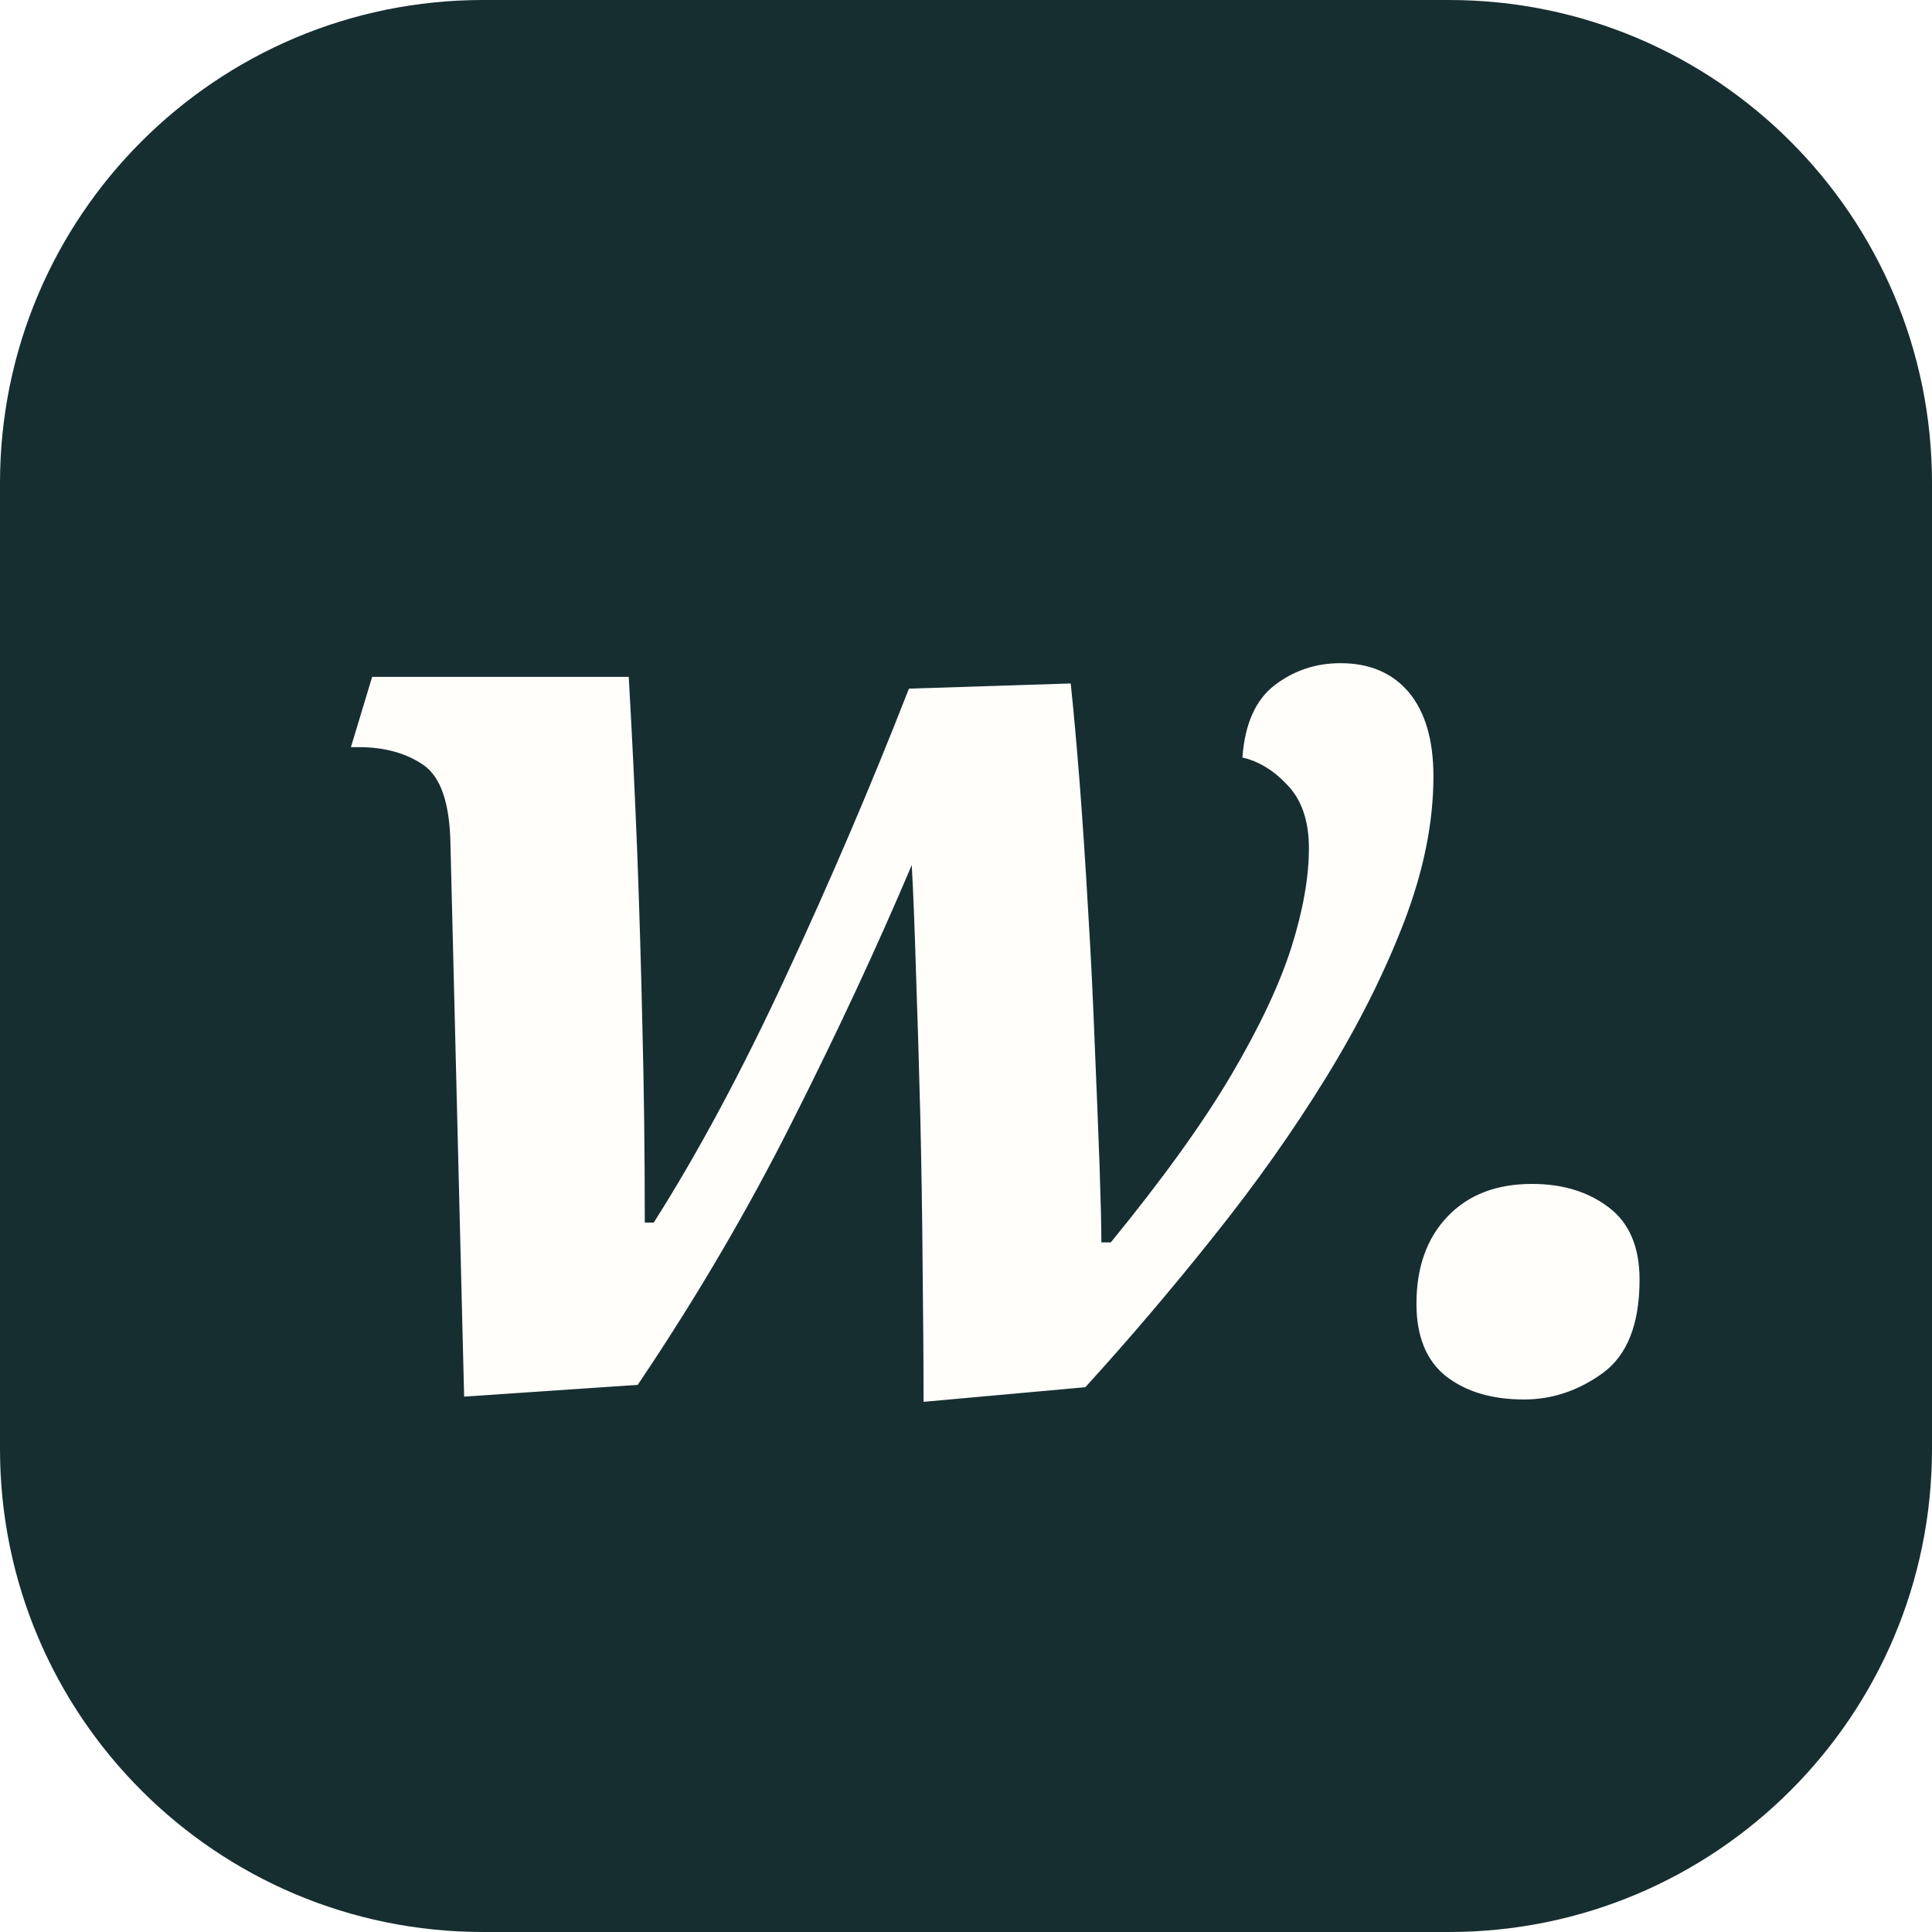
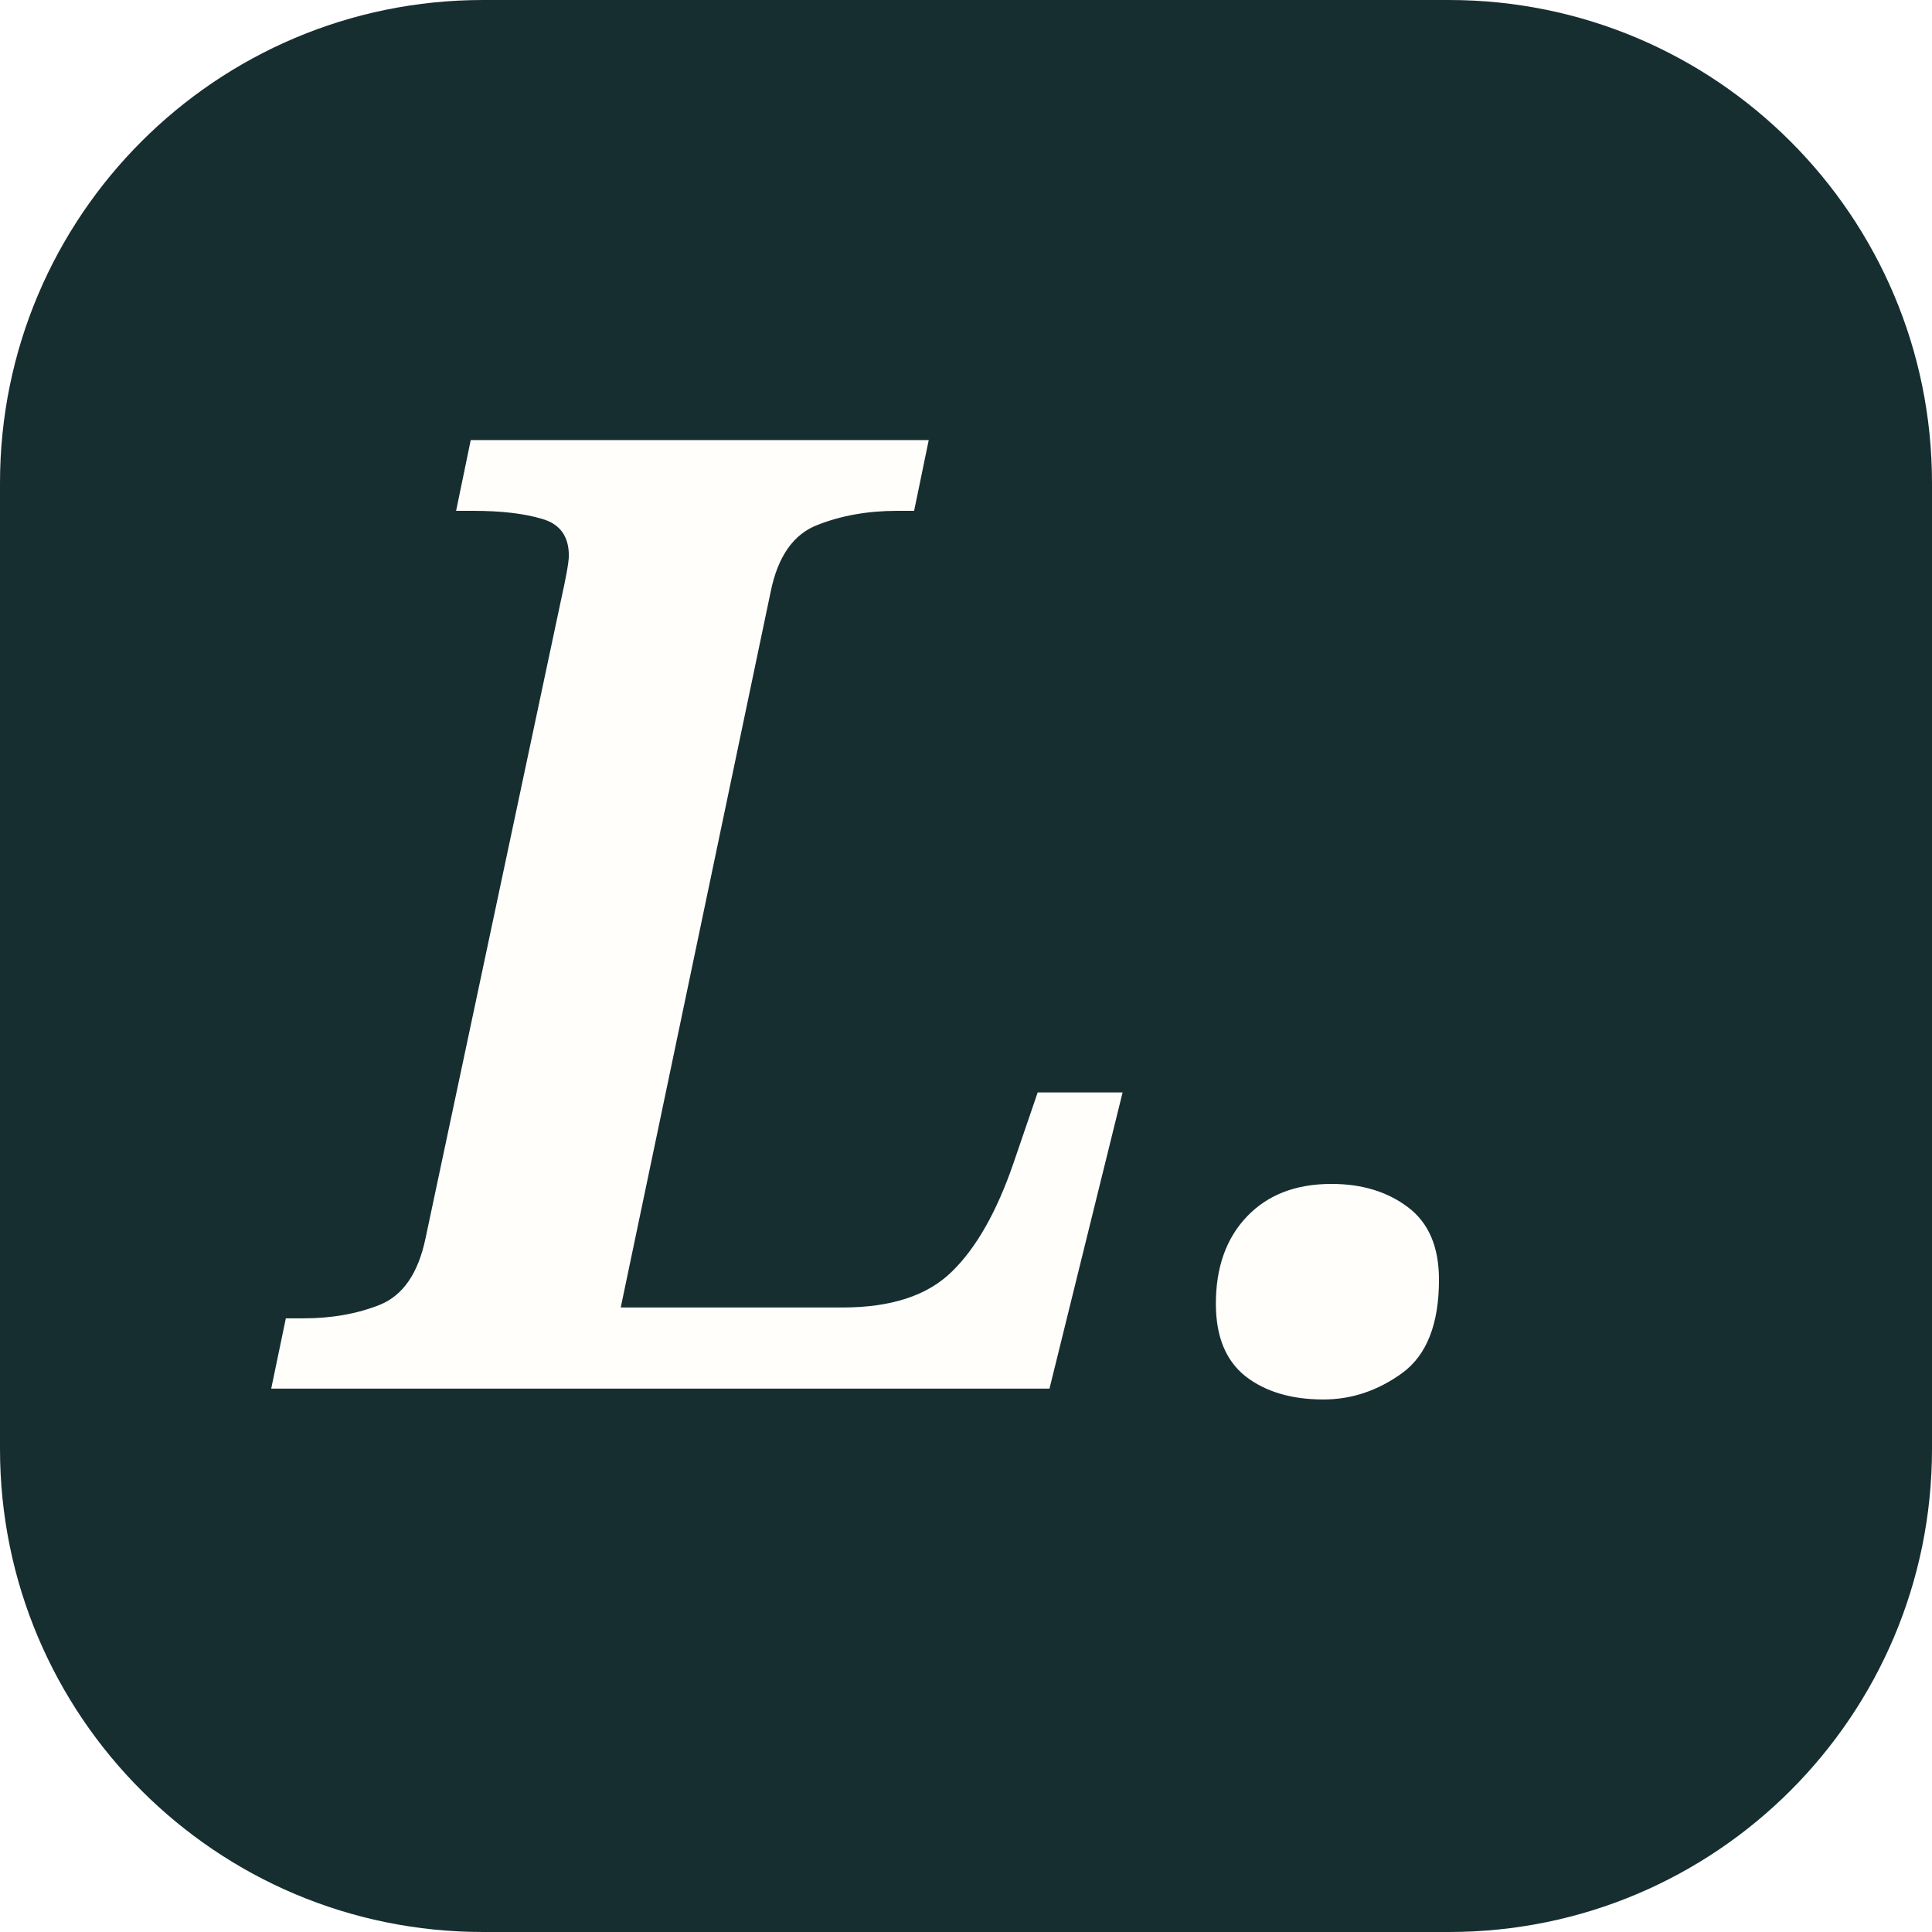
<svg xmlns="http://www.w3.org/2000/svg" viewBox="0 0 64 64">
  <rect width="64" height="64" rx="16" fill="#172e31" />
-   <text x="10" y="46" font-family="Georgia,serif" font-size="44" font-weight="bold" font-style="italic" fill="#fffefa">w.</text>
+   <text x="10" y="46" font-family="Georgia,serif" font-size="44" font-weight="bold" font-style="italic" fill="#fffefa">L.</text>
</svg>
